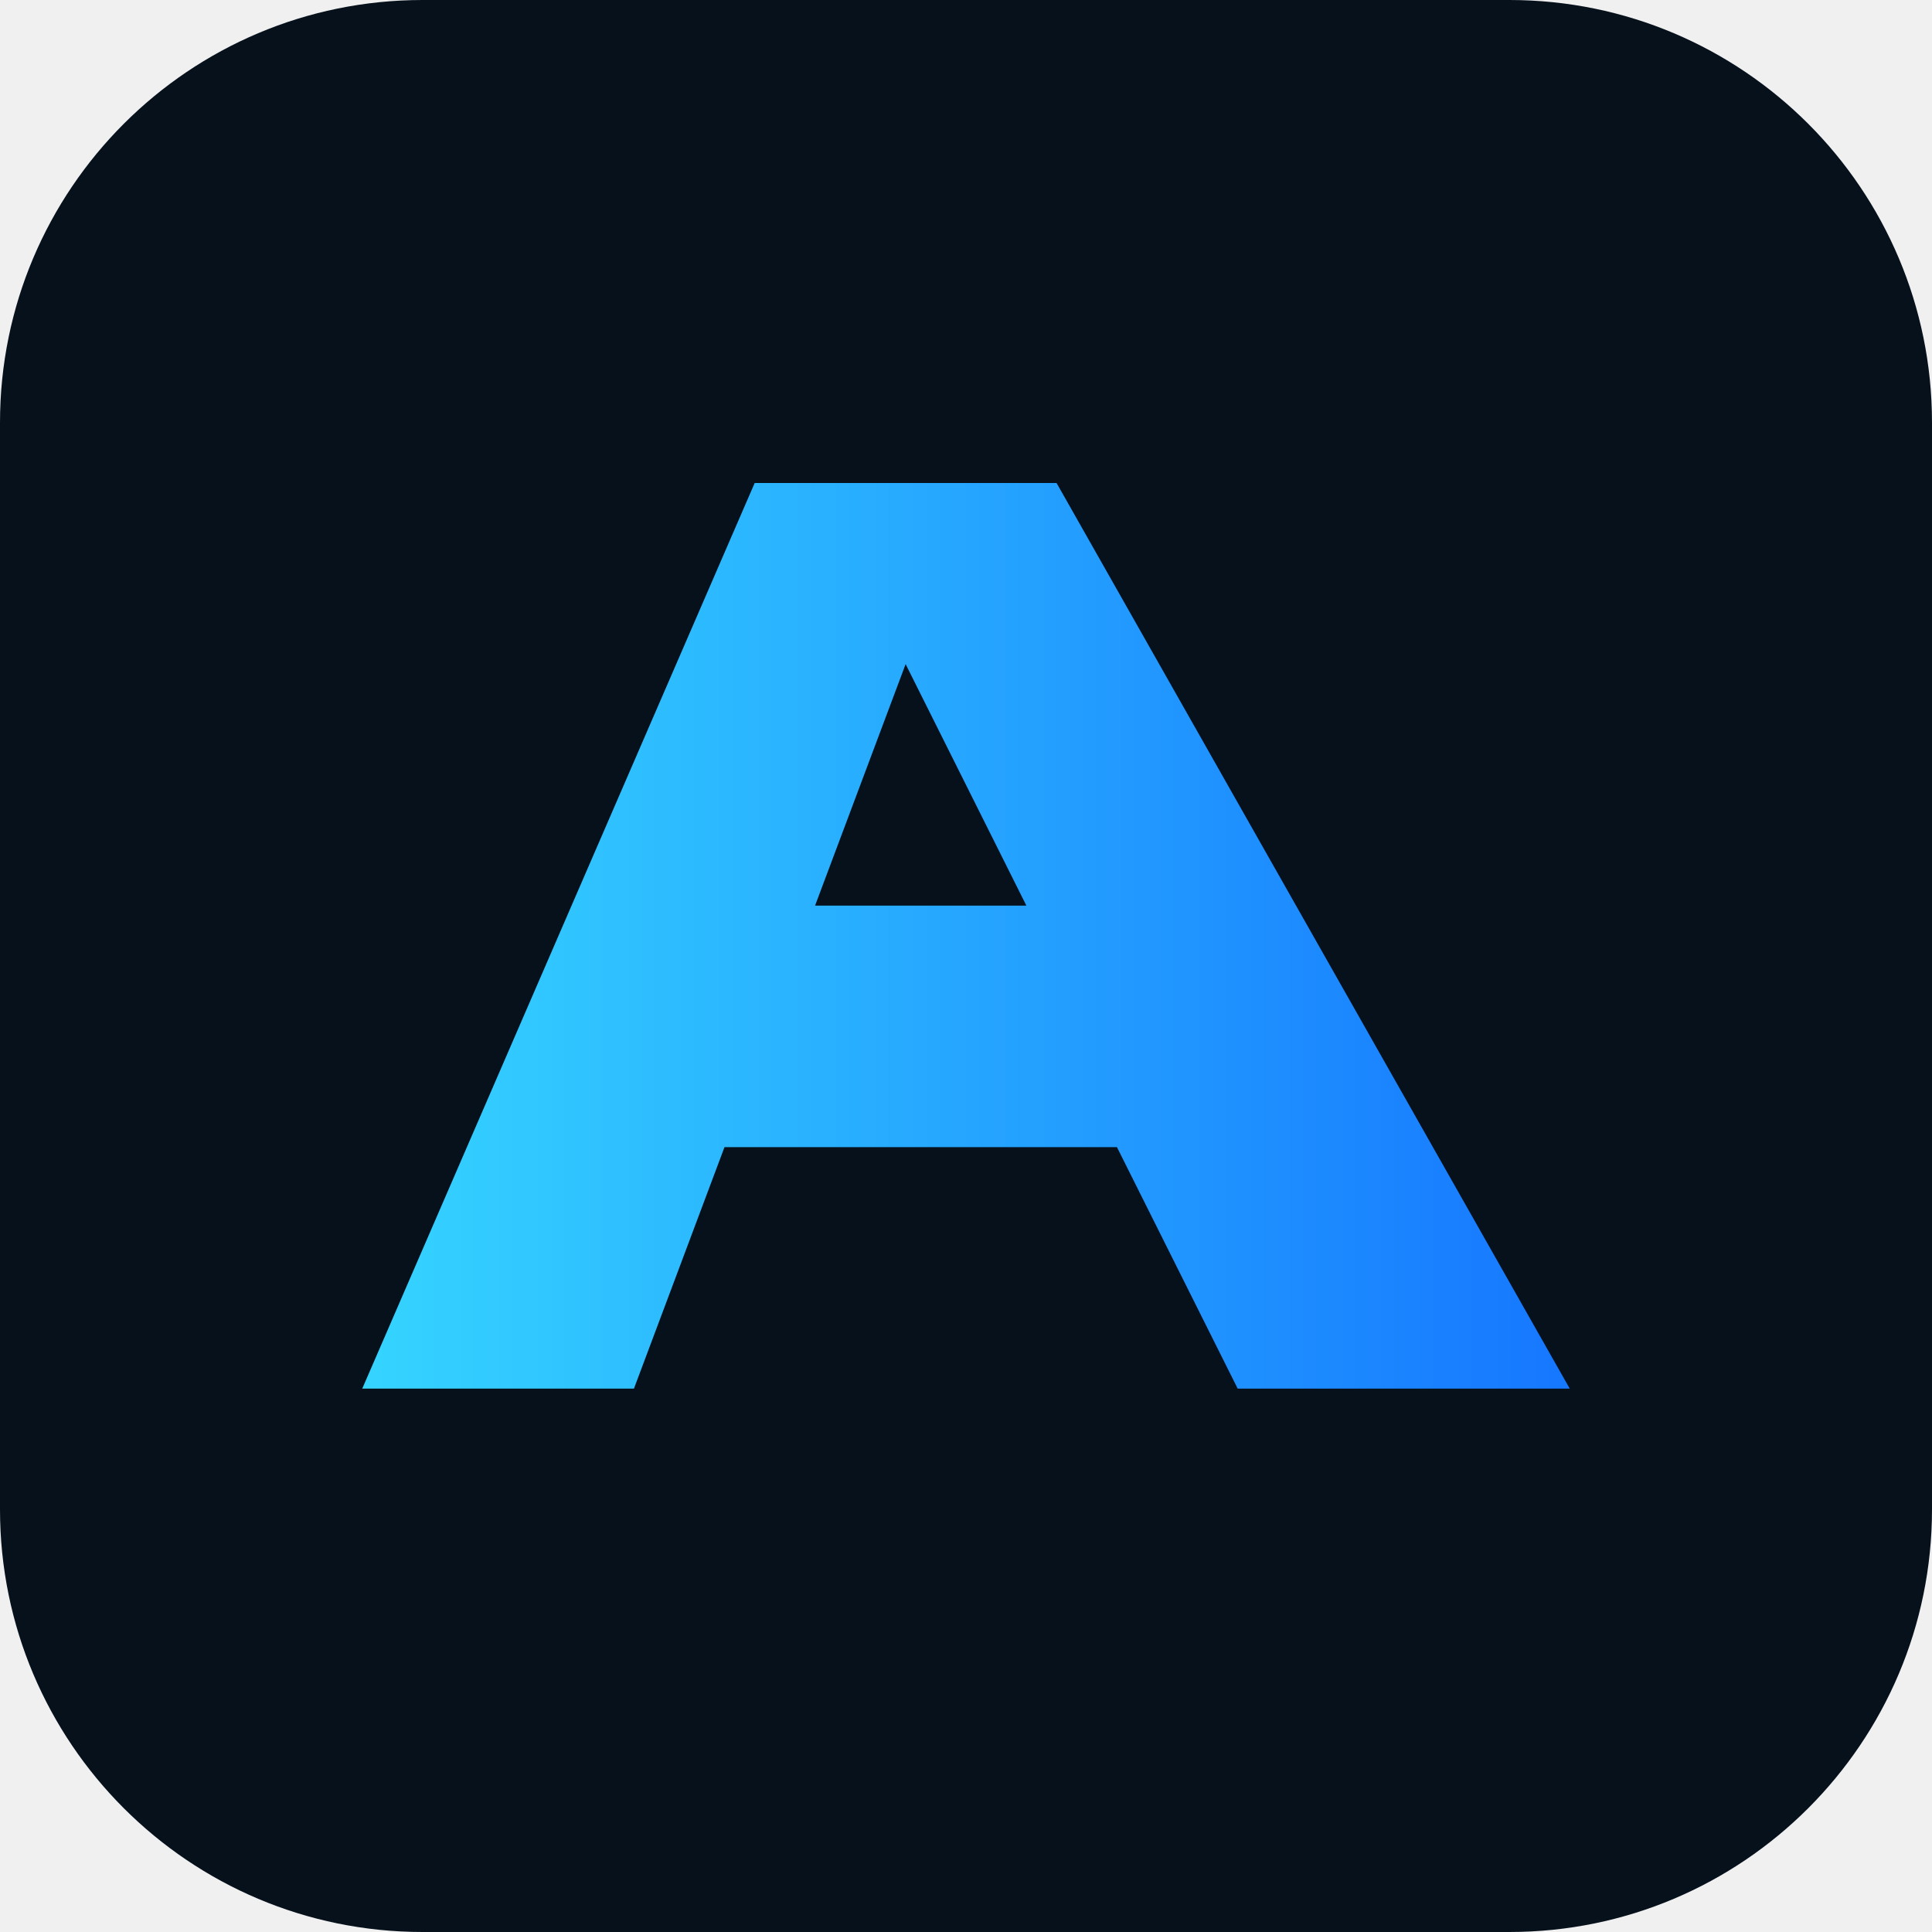
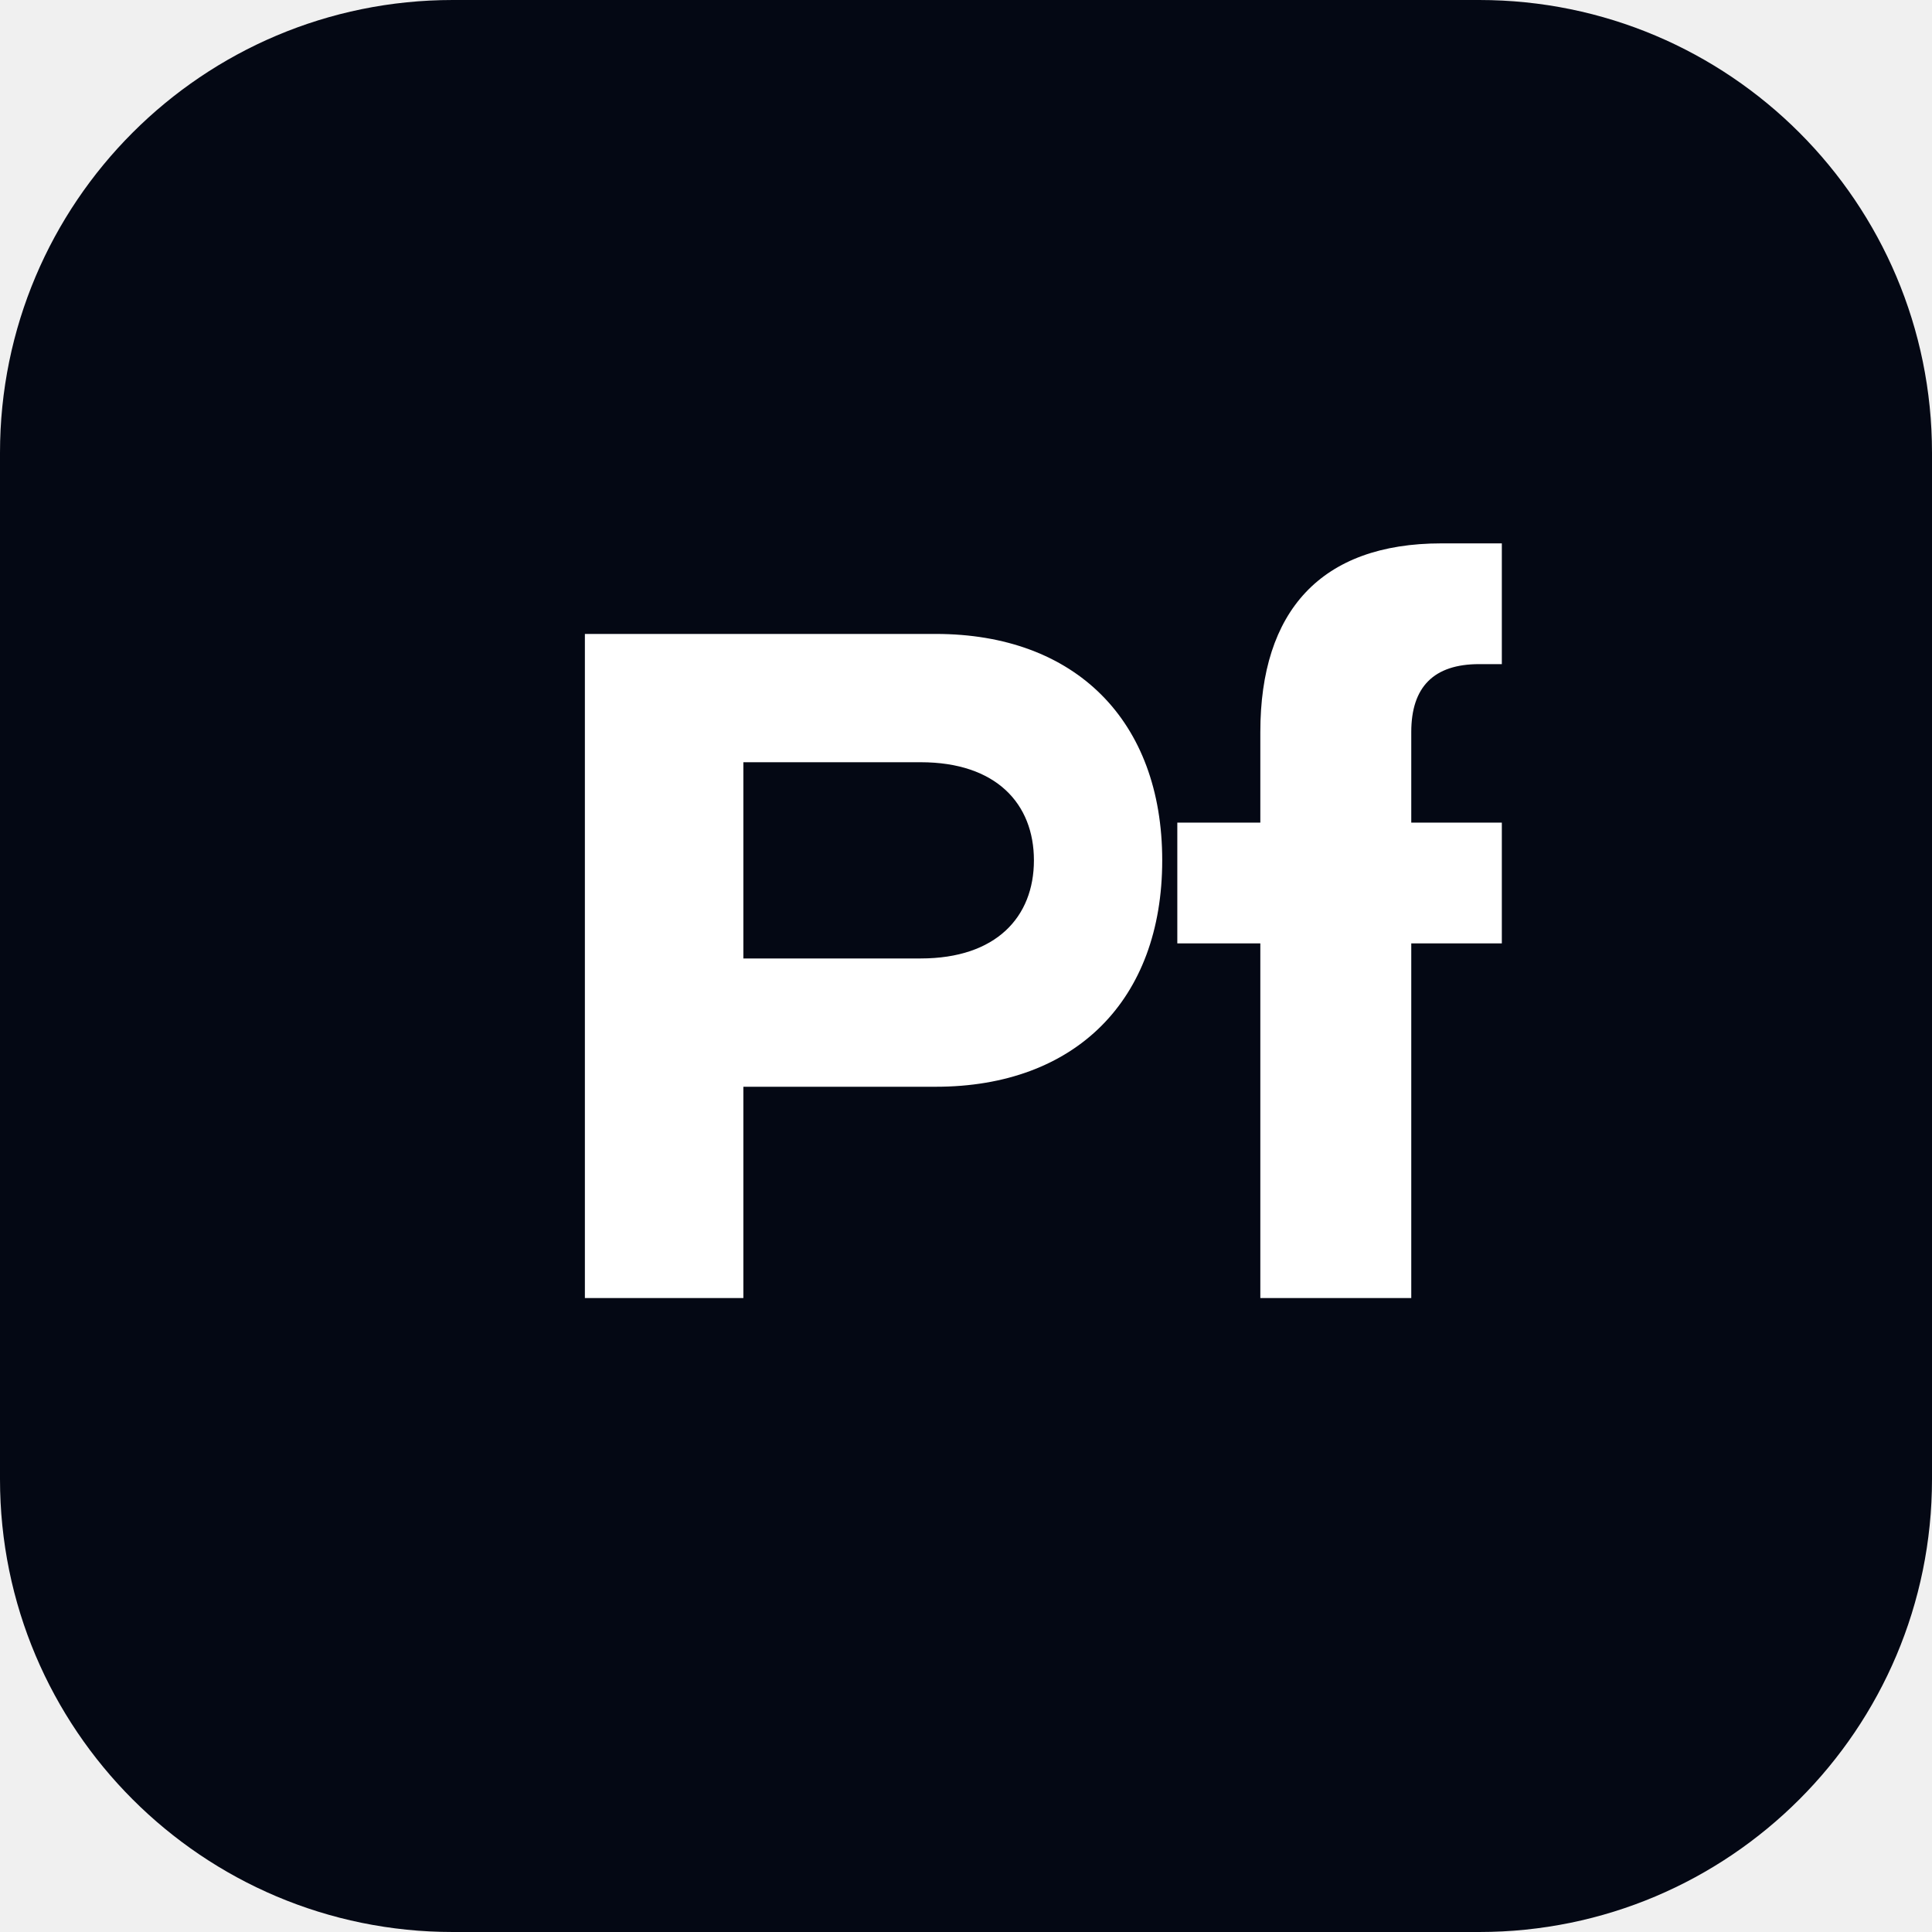
- <svg xmlns="http://www.w3.org/2000/svg" viewBox="0 0 64 64">
-   <defs>
-     <linearGradient id="g" x1="0" x2="1">
-       <stop stop-color="#35d4ff" />
-       <stop offset="1" stop-color="#1677ff" />
-     </linearGradient>
-   </defs>
-   <rect width="64" height="64" rx="14" fill="#06111c" />
-   <path d="M12 46L25 16h10l17 30H41l-4-8H24l-3 8H12zm15-16h7l-4-8-3 8z" fill="url(#g)" />
+ <svg xmlns="http://www.w3.org/2000/svg" viewBox="0 0 512 512">
+   <rect width="512" height="512" rx="120" fill="#040814" />
+   <path fill="#ffffff" fill-rule="evenodd" d="     M 155 168     H 248     C 285 168 308 191 308 228     C 308 265 285 288 248 288     H 197     V 344     H 155     Z     M 197 202     V 254     H 244     C 264 254 274 243 274 228     C 274 213 264 202 244 202     Z          M 334 218     H 312     V 250     H 334     V 344     H 374     V 250     H 398     V 218     H 374     V 194     C 374 182 380 176 392 176     H 398     V 144     H 382     C 350 144 334 162 334 194     Z   " />
</svg>
